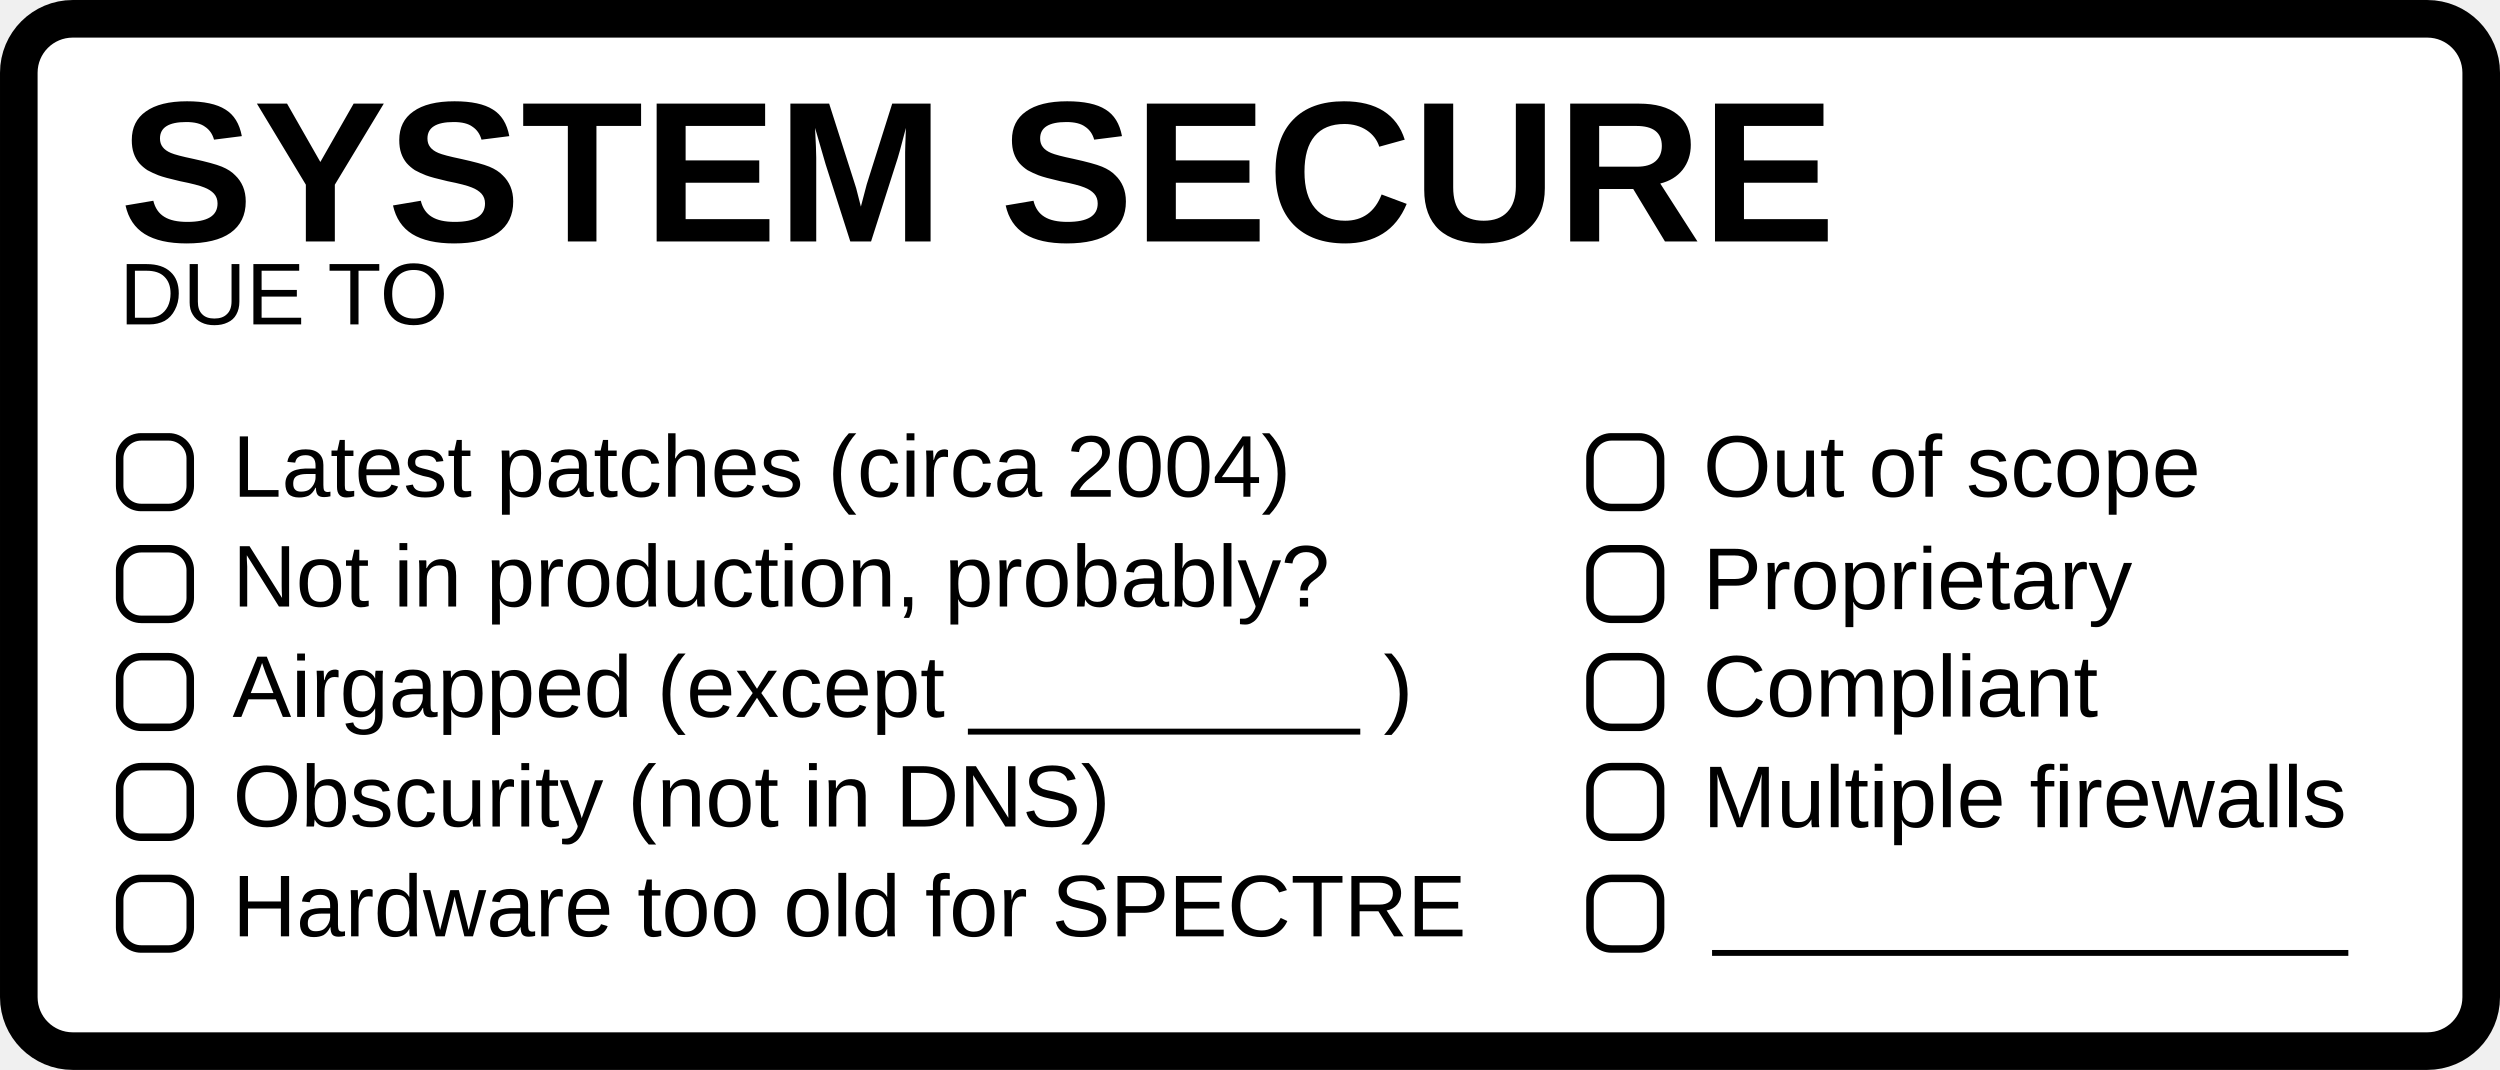
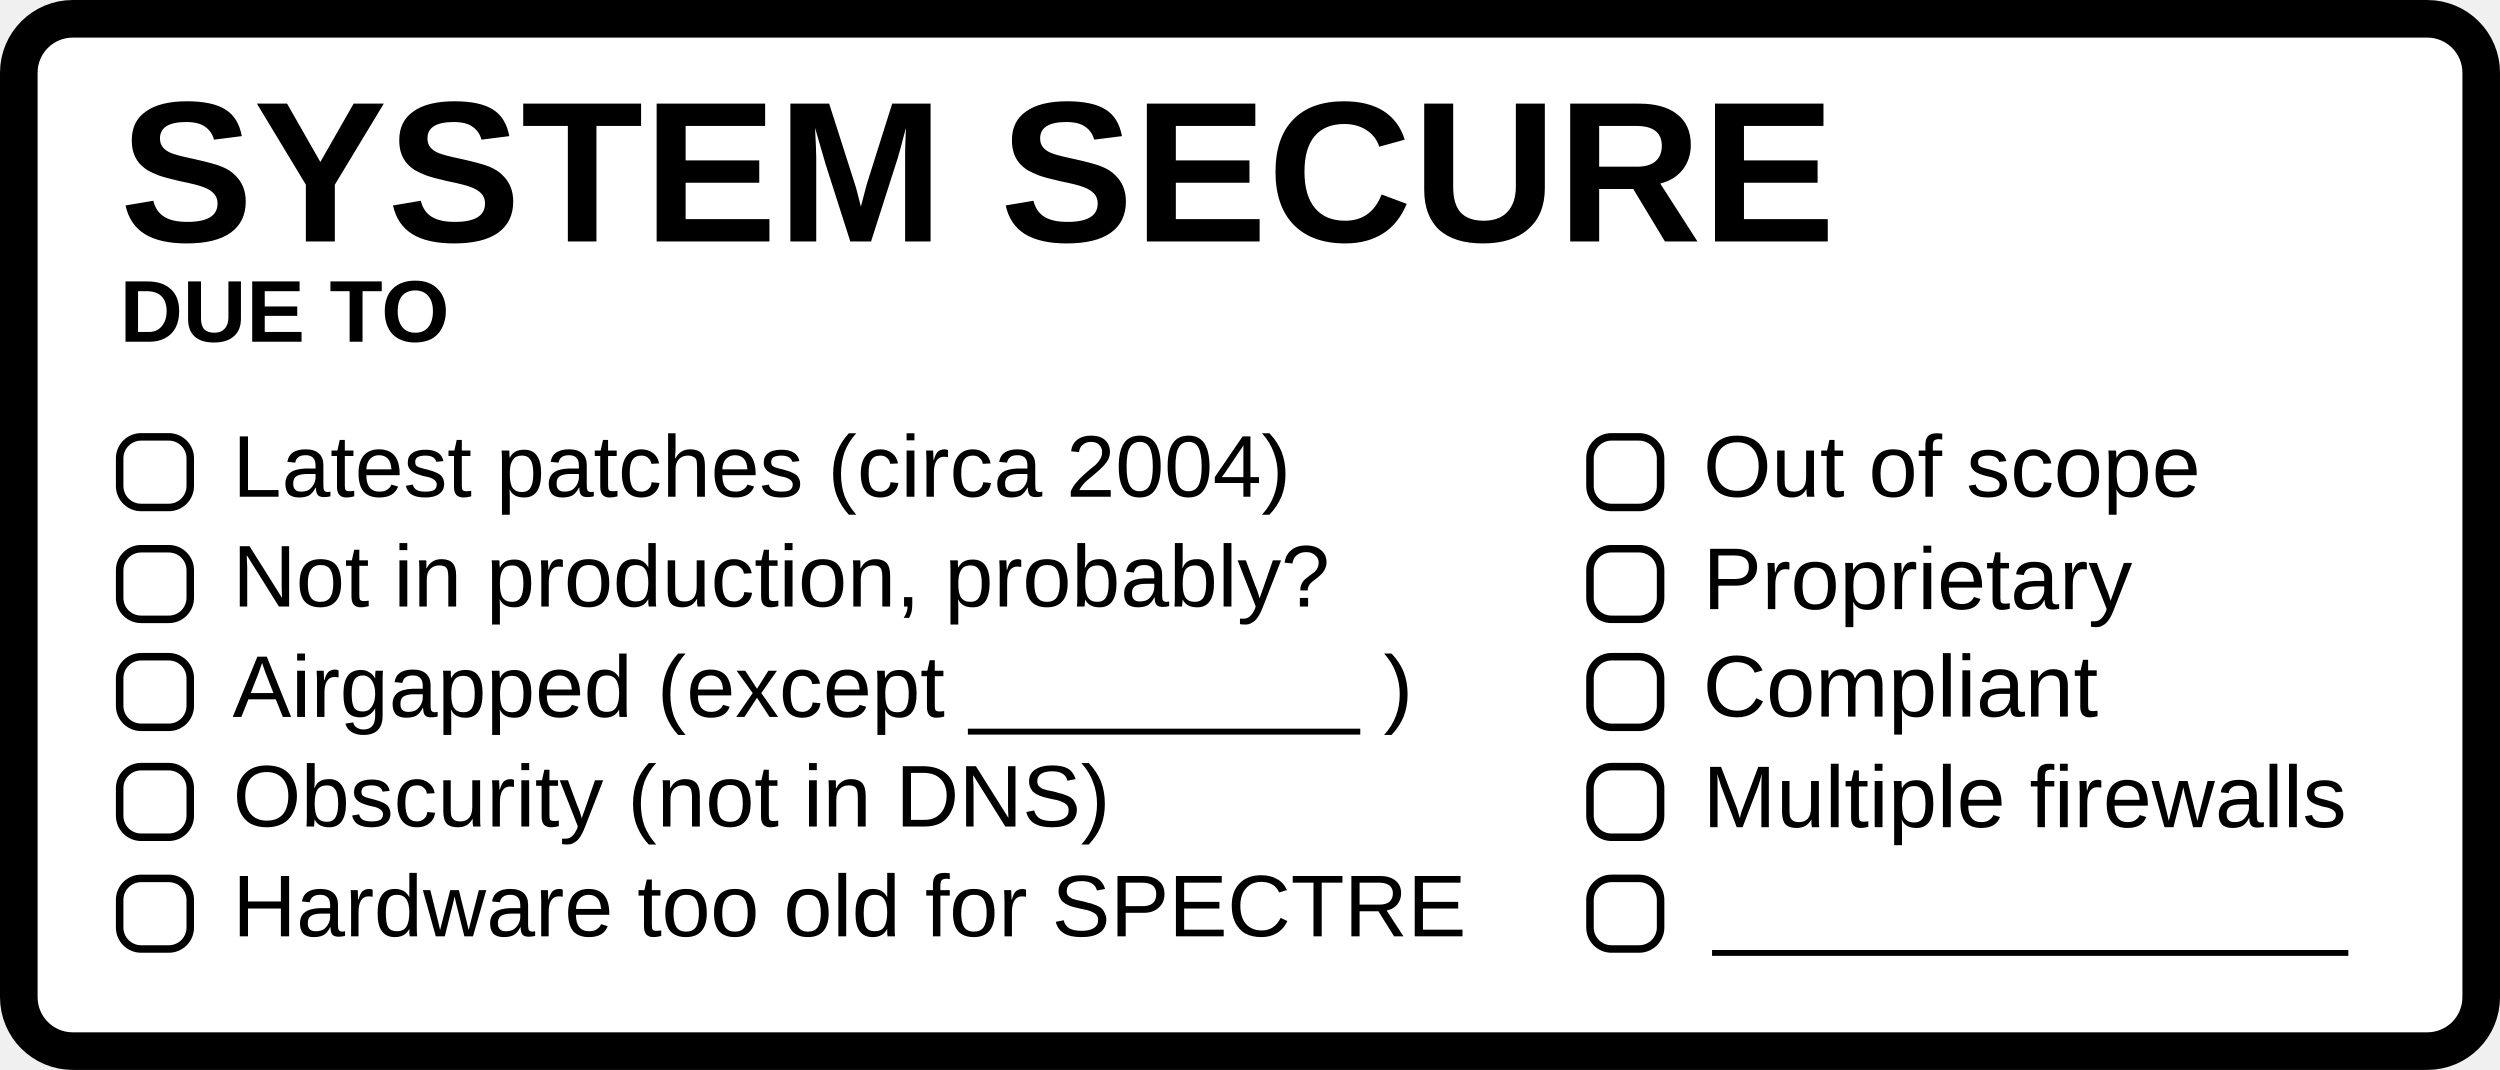
<svg xmlns="http://www.w3.org/2000/svg" width="99.747mm" height="42.688mm" viewBox="0 0 99.747 42.688" version="1.1" id="svg5">
  <defs id="defs2" />
  <g id="layer1" transform="translate(-6.452914,-29.81062)">
    <rect style="fill:#ffffff;stroke:#000000;stroke-width:1.5;stroke-linecap:round;stroke-linejoin:round;stroke-miterlimit:18.8;stroke-dasharray:none" id="rect104832" width="98.247" height="41.188" x="7.203" y="30.561" rx="2.152" ry="2.152" />
    <text xml:space="preserve" style="font-size:8px;line-height:1.25;font-family:'Liberation Sans';-inkscape-font-specification:'Liberation Sans';stroke-width:0.265" x="11.227" y="39.446" id="text3290">
      <tspan style="font-style:normal;font-variant:normal;font-weight:bold;font-stretch:normal;font-size:8px;font-family:'Liberation Sans';-inkscape-font-specification:'Liberation Sans Bold';stroke-width:0.265" x="11.227" y="39.446" id="tspan10990">SYSTEM SECURE</tspan>
    </text>
-     <text xml:space="preserve" style="font-size:3.5px;line-height:1.25;font-family:'Liberation Sans';-inkscape-font-specification:'Liberation Sans';stroke-width:0.265" x="11.227" y="42.755" id="text20298">
-       <tspan id="tspan20296" style="font-size:3.5px;stroke-width:0.265" x="11.227" y="42.755">DUE TO</tspan>
+     <text xml:space="preserve" style="font-size:3.5px;line-height:1.25;font-family:'Liberation Sans';-inkscape-font-specification:'Liberation Sans';stroke-width:0.265" x="11.227" y="43.447" id="text20298">
+       <tspan id="tspan20296" style="font-style:normal;font-variant:normal;font-weight:bold;font-stretch:normal;font-size:3.5px;font-family:'Liberation Sans';-inkscape-font-specification:'Liberation Sans Bold';stroke-width:0.265" x="11.227" y="43.447">DUE TO</tspan>
    </text>
    <g id="g83190">
      <rect style="fill:none;stroke:#000000;stroke-width:0.3;stroke-linecap:round;stroke-linejoin:round;stroke-miterlimit:18.8;stroke-dasharray:none" id="rect24908" width="2.817" height="2.817" x="11.227" y="47.241" ry="0.857" rx="0.857" />
      <text xml:space="preserve" style="font-size:3.5px;line-height:1.25;font-family:'Liberation Sans';-inkscape-font-specification:'Liberation Sans';stroke-width:0.265" x="15.739" y="49.629" id="text33254">
        <tspan id="tspan33252" style="font-size:3.5px;stroke-width:0.265" x="15.739" y="49.629">Latest patches (circa 2004)</tspan>
      </text>
    </g>
    <g id="g83185" transform="translate(0,-3.481339)">
      <text xml:space="preserve" style="font-size:3.5px;line-height:1.25;font-family:'Liberation Sans';-inkscape-font-specification:'Liberation Sans';stroke-width:0.265" x="15.739" y="57.494" id="text40784">
        <tspan id="tspan40782" style="font-size:3.5px;stroke-width:0.265" x="15.739" y="57.494">Not in production, probably?</tspan>
      </text>
      <rect style="fill:none;stroke:#000000;stroke-width:0.3;stroke-linecap:round;stroke-linejoin:round;stroke-miterlimit:18.8;stroke-dasharray:none" id="rect83153" width="2.817" height="2.817" x="11.227" y="55.186" ry="0.857" rx="0.857" />
    </g>
    <g id="g83180" transform="translate(0,-7.615121)">
      <text xml:space="preserve" style="font-size:3.5px;line-height:1.25;font-family:'Liberation Sans';-inkscape-font-specification:'Liberation Sans';stroke-width:0.265" x="15.739" y="66.034" id="text42350">
        <tspan id="tspan42348" style="font-size:3.5px;stroke-width:0.265" x="15.739" y="66.034">Airgapped (except ________ )</tspan>
      </text>
      <rect style="fill:none;stroke:#000000;stroke-width:0.3;stroke-linecap:round;stroke-linejoin:round;stroke-miterlimit:18.8;stroke-dasharray:none" id="rect83157" width="2.817" height="2.817" x="11.227" y="63.628" ry="0.857" rx="0.857" />
    </g>
    <g id="g83175" transform="translate(58.66439,-20.45963)">
      <text xml:space="preserve" style="font-size:3.5px;line-height:1.25;font-family:'Liberation Sans';-inkscape-font-specification:'Liberation Sans';stroke-width:0.265" x="15.739" y="74.574" id="text50912">
        <tspan id="tspan50910" style="font-size:3.5px;stroke-width:0.265" x="15.739" y="74.574">Proprietary</tspan>
      </text>
      <rect style="fill:none;stroke:#000000;stroke-width:0.3;stroke-linecap:round;stroke-linejoin:round;stroke-miterlimit:18.8;stroke-dasharray:none" id="rect83161" width="2.817" height="2.817" x="11.227" y="72.164" ry="0.857" rx="0.857" />
    </g>
    <g id="g83170" transform="translate(0,-15.70251)">
      <text xml:space="preserve" style="font-size:3.5px;line-height:1.25;font-family:'Liberation Sans';-inkscape-font-specification:'Liberation Sans';stroke-width:0.265" x="15.739" y="82.874" id="text65090">
        <tspan id="tspan65088" style="font-size:3.5px;stroke-width:0.265" x="15.739" y="82.874">Hardware too old for SPECTRE</tspan>
      </text>
      <rect style="fill:none;stroke:#000000;stroke-width:0.3;stroke-linecap:round;stroke-linejoin:round;stroke-miterlimit:18.8;stroke-dasharray:none" id="rect83165" width="2.817" height="2.817" x="11.227" y="80.56" ry="0.857" rx="0.857" />
    </g>
    <g id="g83202" transform="translate(58.66439)">
      <rect style="fill:none;stroke:#000000;stroke-width:0.3;stroke-linecap:round;stroke-linejoin:round;stroke-miterlimit:18.8;stroke-dasharray:none" id="rect83196" width="2.817" height="2.817" x="11.227" y="47.241" ry="0.857" rx="0.857" />
      <text xml:space="preserve" style="font-size:3.5px;line-height:1.25;font-family:'Liberation Sans';-inkscape-font-specification:'Liberation Sans';stroke-width:0.265" x="15.739" y="49.629" id="text83200">
        <tspan id="tspan83198" style="font-size:3.5px;stroke-width:0.265" x="15.739" y="49.629">Out of scope</tspan>
      </text>
    </g>
    <g id="g83216" transform="translate(4.8537827e-8,13.15812)">
      <rect style="fill:none;stroke:#000000;stroke-width:0.3;stroke-linecap:round;stroke-linejoin:round;stroke-miterlimit:18.8;stroke-dasharray:none" id="rect83210" width="2.817" height="2.817" x="11.227" y="47.241" ry="0.857" rx="0.857" />
      <text xml:space="preserve" style="font-size:3.5px;line-height:1.25;font-family:'Liberation Sans';-inkscape-font-specification:'Liberation Sans';stroke-width:0.265" x="15.739" y="49.629" id="text83214">
        <tspan id="tspan83212" style="font-size:3.5px;stroke-width:0.265" x="15.739" y="49.629">Obscurity (not in DNS)</tspan>
      </text>
    </g>
    <g id="g83224" transform="translate(58.66439,8.772082)">
      <rect style="fill:none;stroke:#000000;stroke-width:0.3;stroke-linecap:round;stroke-linejoin:round;stroke-miterlimit:18.8;stroke-dasharray:none" id="rect83218" width="2.817" height="2.817" x="11.227" y="47.241" ry="0.857" rx="0.857" />
      <text xml:space="preserve" style="font-size:3.5px;line-height:1.25;font-family:'Liberation Sans';-inkscape-font-specification:'Liberation Sans';stroke-width:0.265" x="15.739" y="49.629" id="text83222">
        <tspan id="tspan83220" style="font-size:3.5px;stroke-width:0.265" x="15.739" y="49.629">Compliant</tspan>
      </text>
    </g>
    <g id="g109461" transform="translate(58.66439,13.15812)">
      <rect style="fill:none;stroke:#000000;stroke-width:0.3;stroke-linecap:round;stroke-linejoin:round;stroke-miterlimit:18.8;stroke-dasharray:none" id="rect83226" width="2.817" height="2.817" x="11.227" y="47.241" ry="0.857" rx="0.857" />
      <text xml:space="preserve" style="font-size:3.5px;line-height:1.25;font-family:'Liberation Sans';-inkscape-font-specification:'Liberation Sans';stroke-width:0.265" x="15.739" y="49.658" id="text83230">
        <tspan style="font-size:3.5px;stroke-width:0.265" x="15.739" y="49.658" id="tspan84012">Multiple firewalls</tspan>
      </text>
    </g>
    <g id="g109469" transform="translate(58.66439,17.61623)">
      <rect style="fill:none;stroke:#000000;stroke-width:0.3;stroke-linecap:round;stroke-linejoin:round;stroke-miterlimit:18.8;stroke-dasharray:none" id="rect109463" width="2.817" height="2.817" x="11.227" y="47.241" ry="0.857" rx="0.857" />
      <text xml:space="preserve" style="font-size:3.5px;line-height:1.25;font-family:'Liberation Sans';-inkscape-font-specification:'Liberation Sans';stroke-width:0.265" x="16.146" y="49.629" id="text109467">
        <tspan style="font-size:3.5px;stroke-width:0.265" x="16.146" y="49.629" id="tspan109465">_____________</tspan>
      </text>
    </g>
  </g>
</svg>
